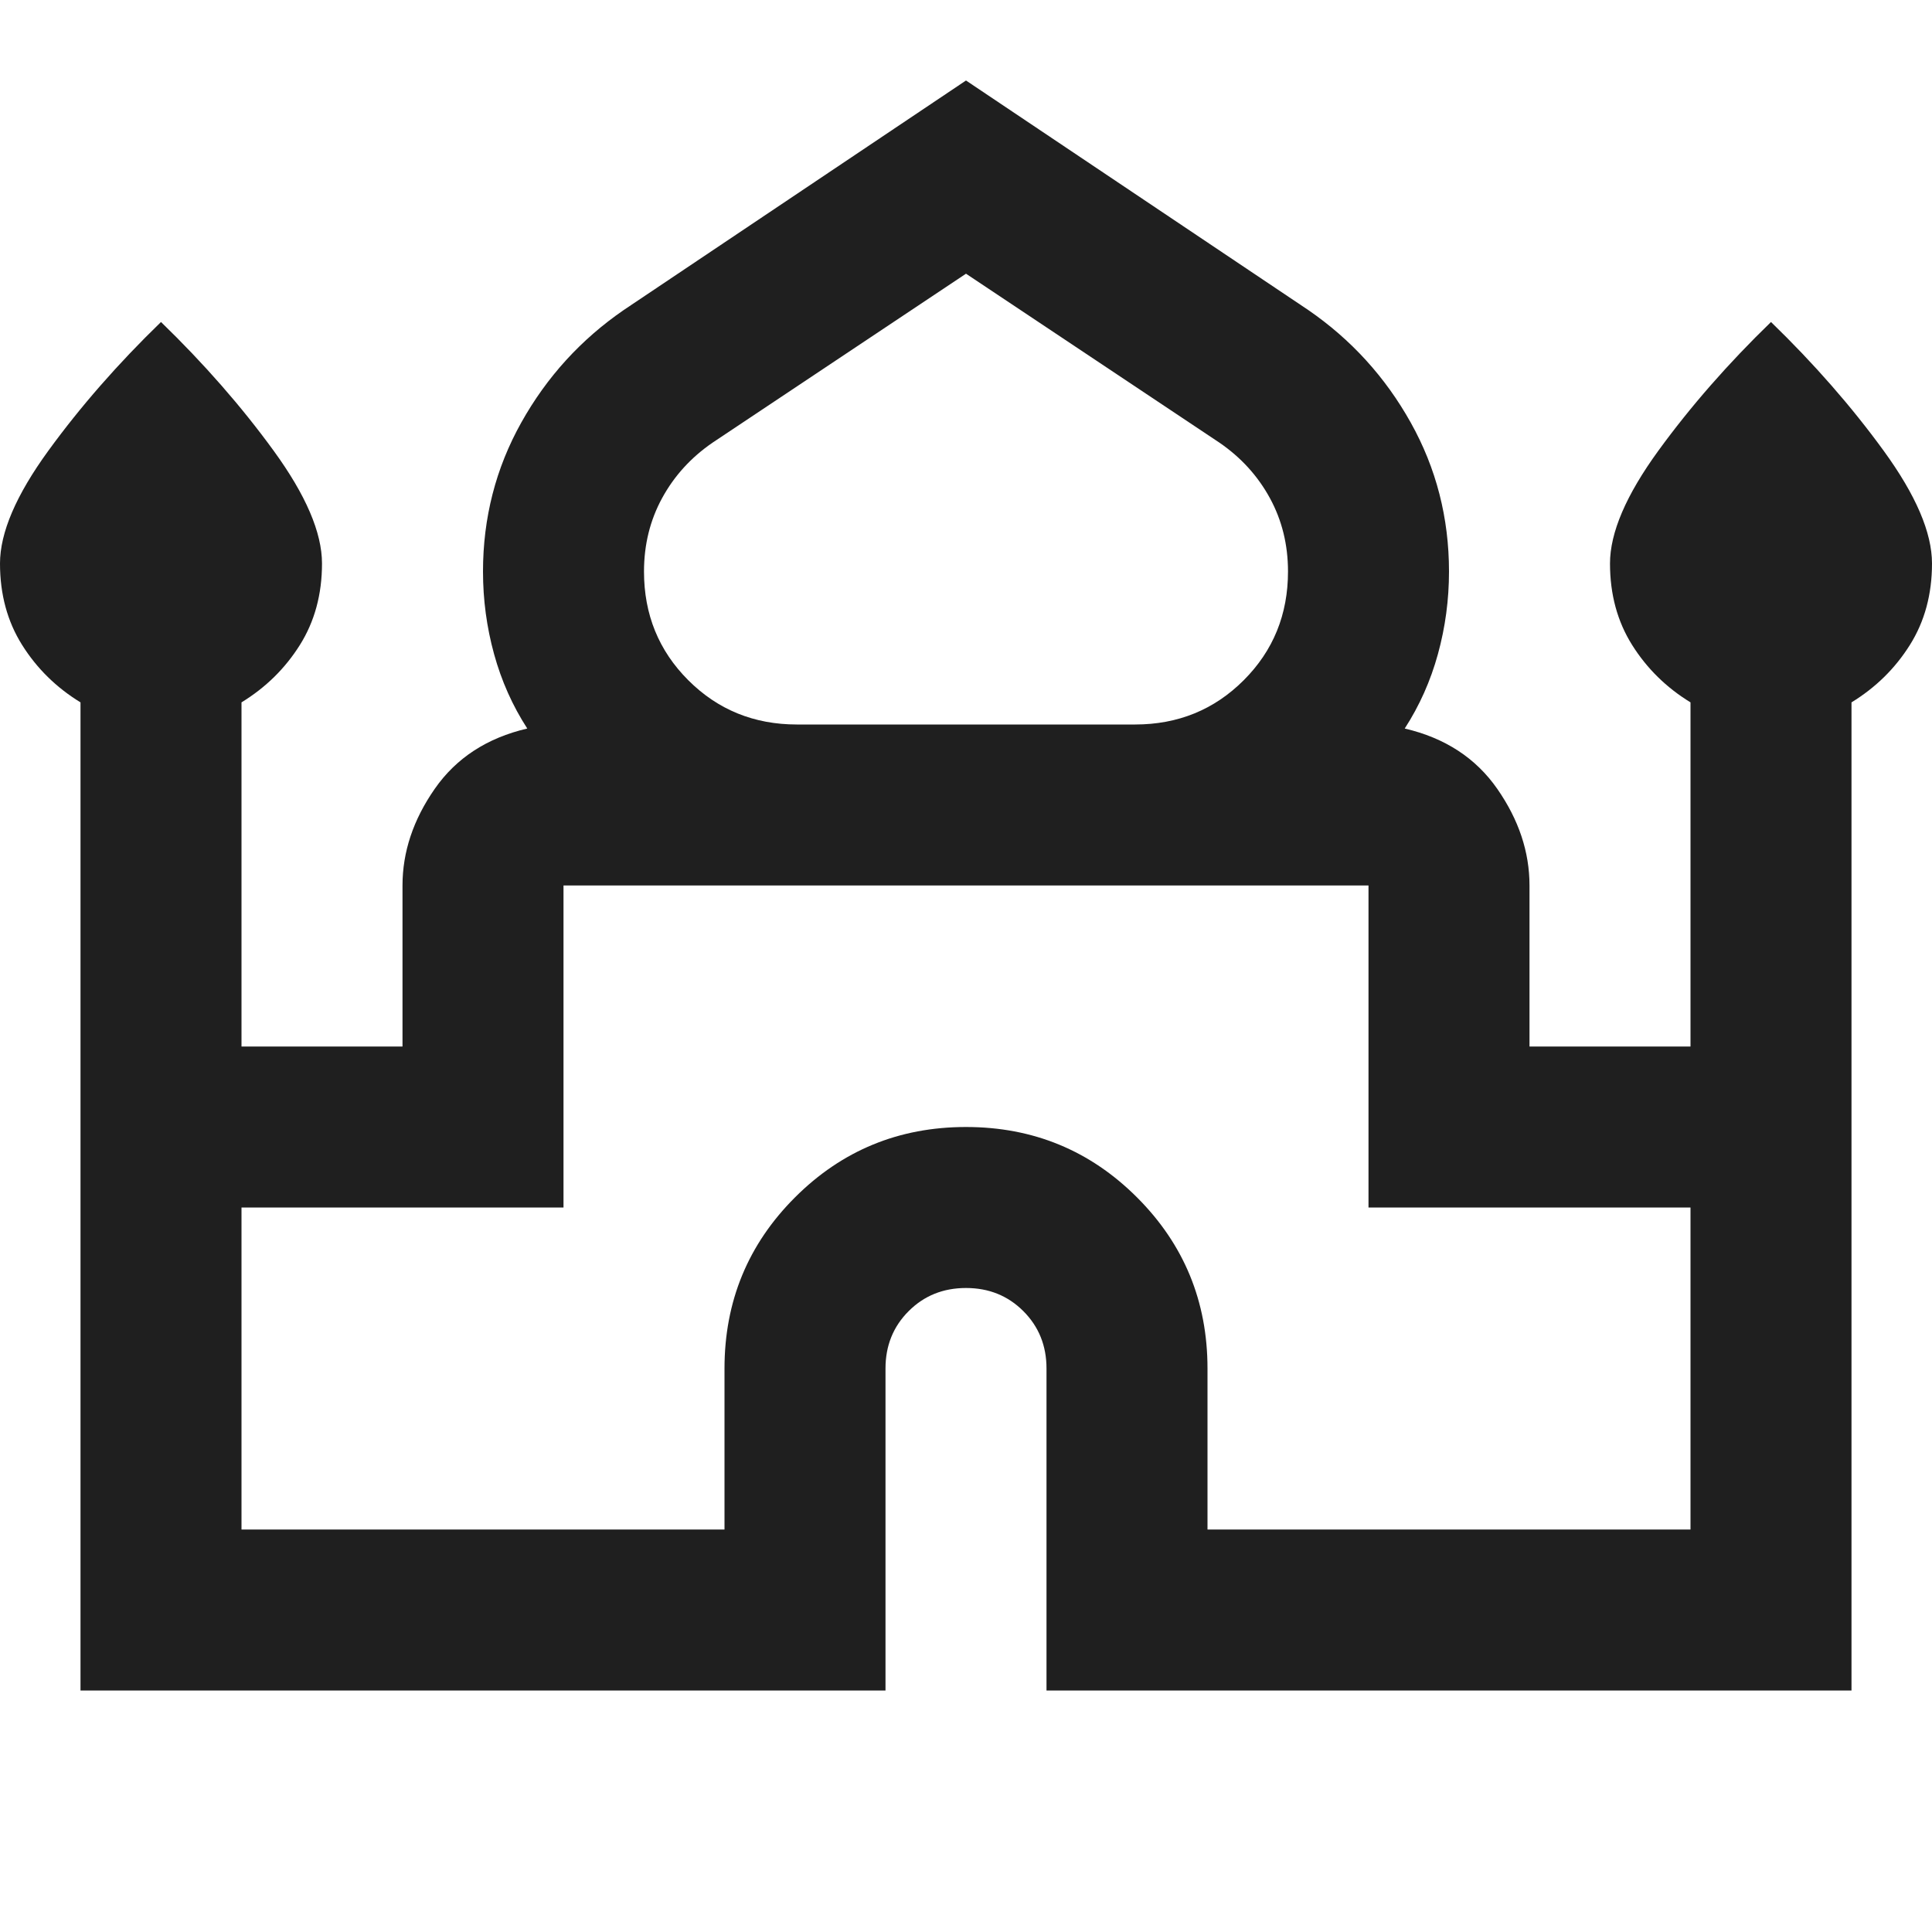
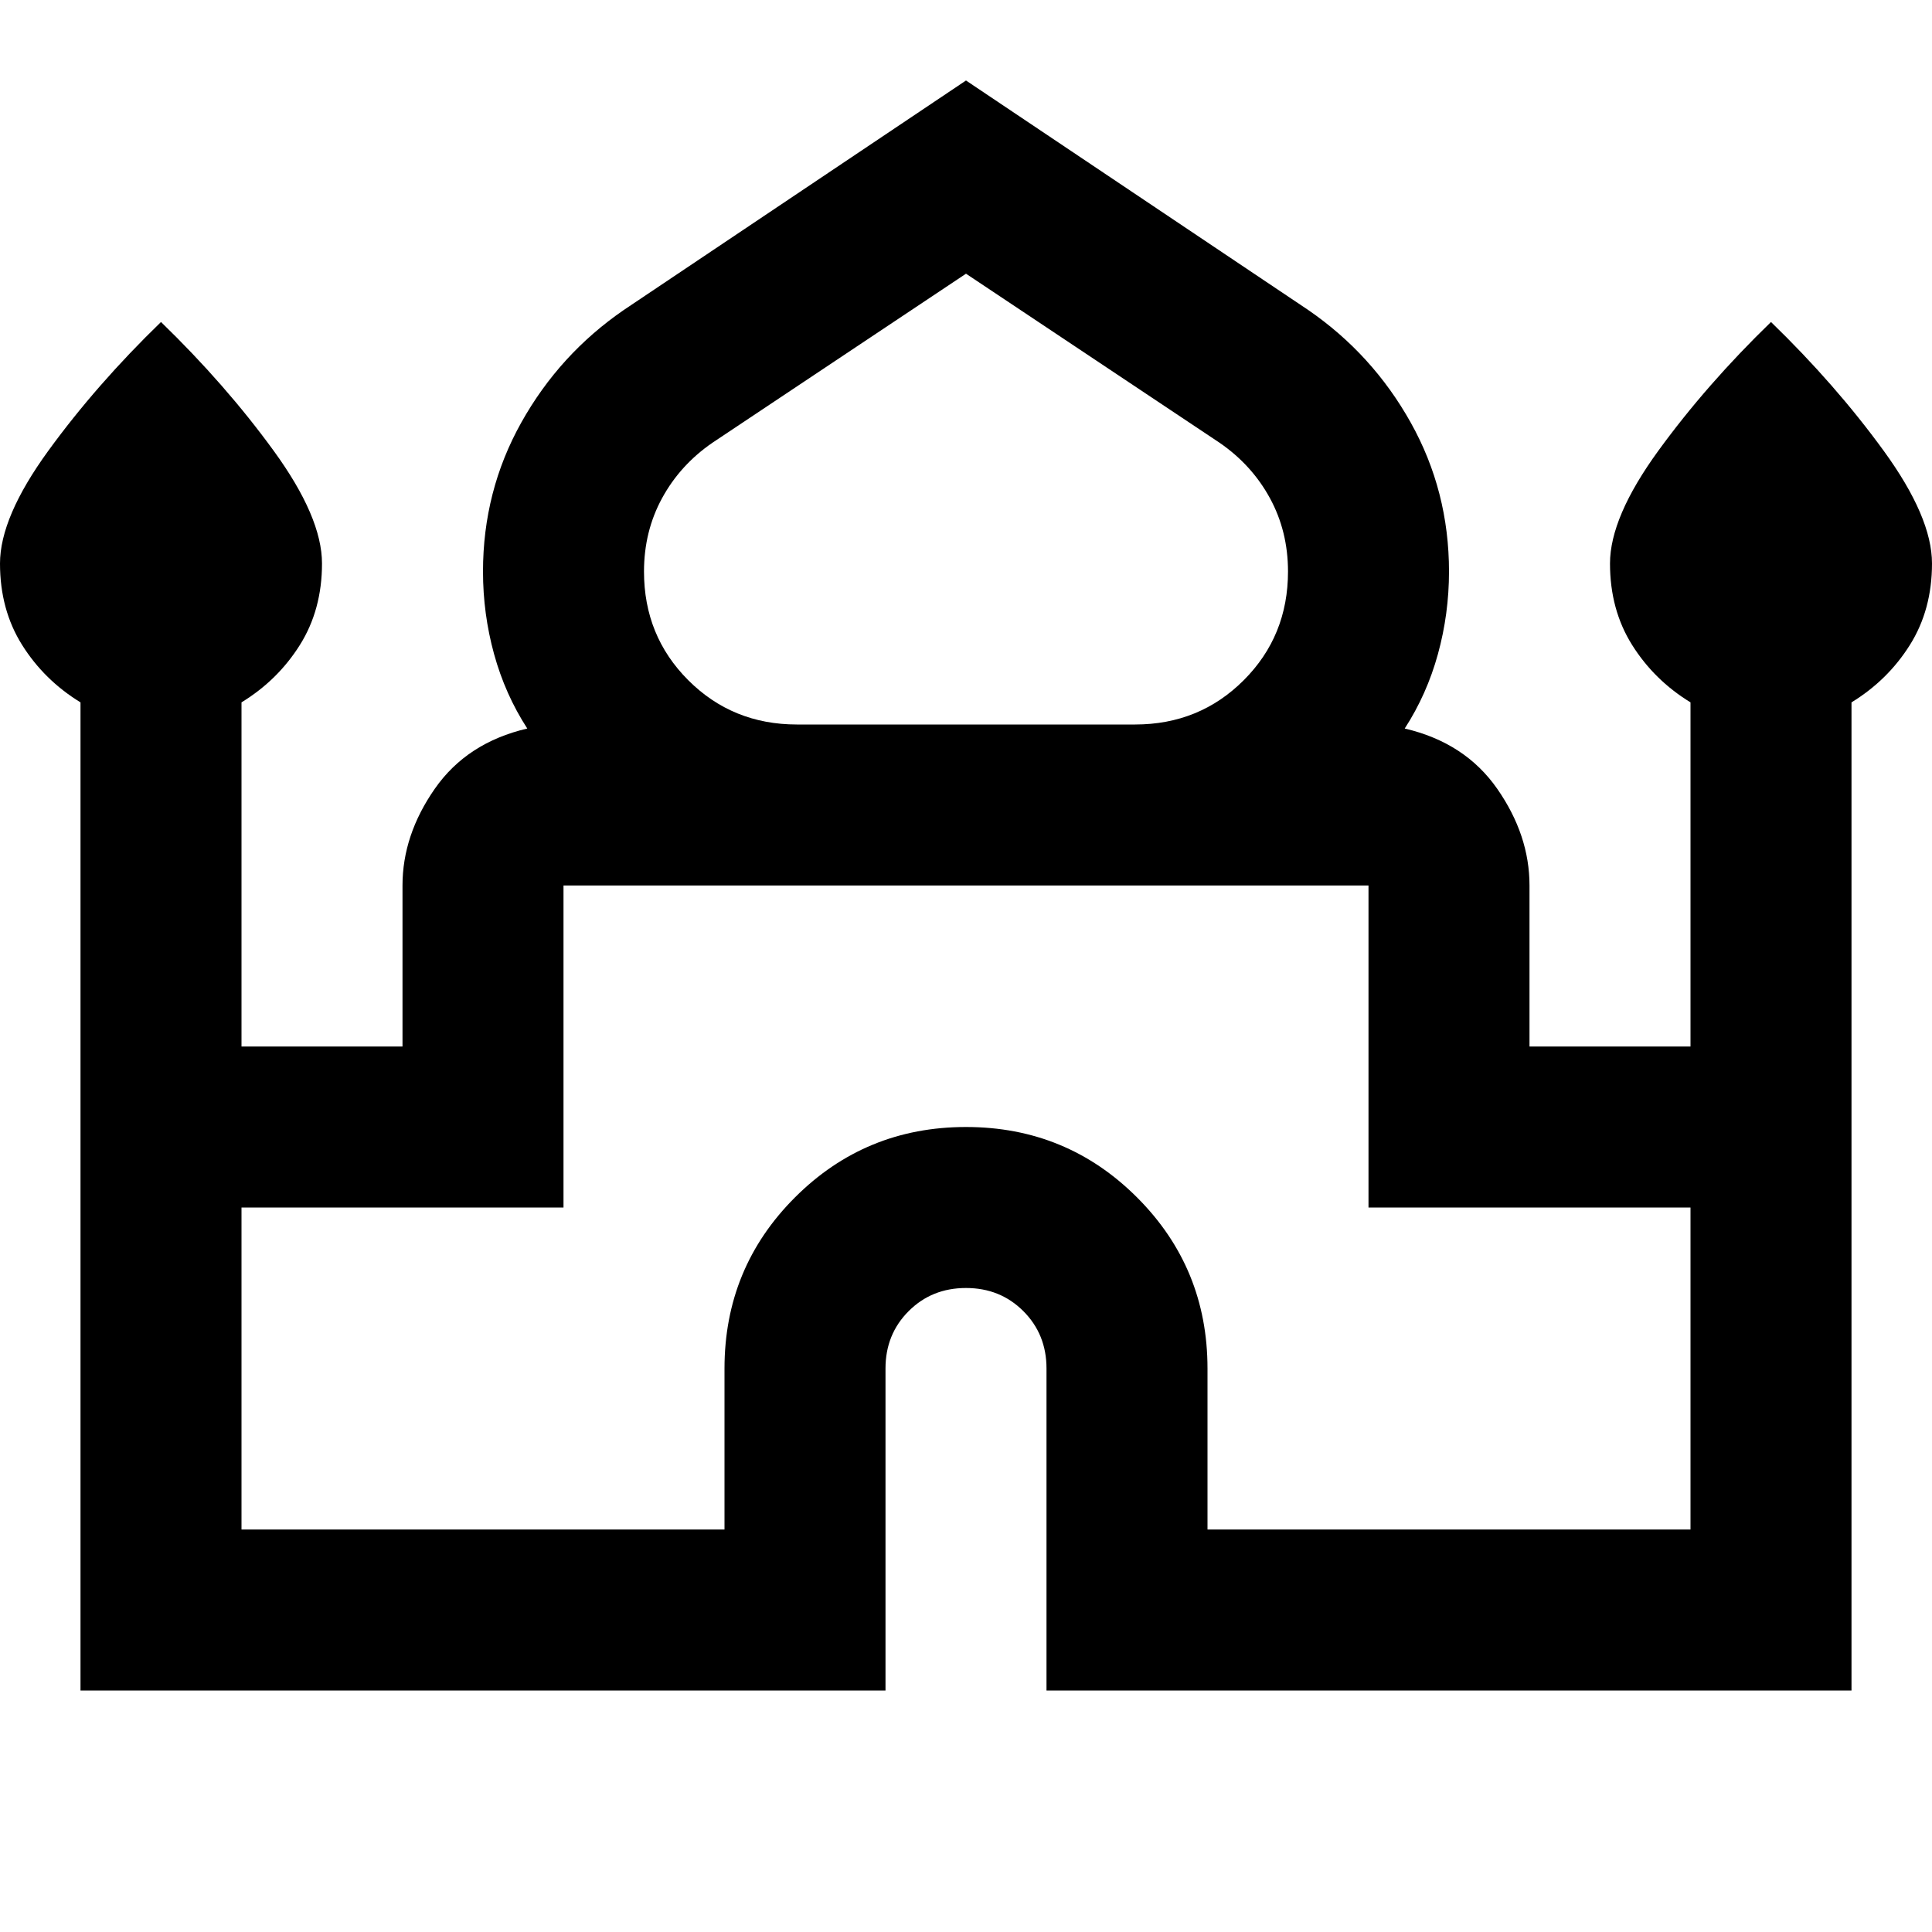
- <svg xmlns="http://www.w3.org/2000/svg" height="24px" viewBox="0 -960 960 960" width="24px" fill="#1f1f1f">
+ <svg xmlns="http://www.w3.org/2000/svg" height="24px" viewBox="0 -960 960 960" width="24px" fill="currentColor">
  <path d="M40-120v-491q-18-11-29-28.5T0-680q0-23 24-56t56-64q32 31 56 64t24 56q0 23-11 40.5T120-611v171h80v-80q0-25 16-48t46-30q-11-17-16.5-37t-5.5-41q0-40 19-74t51-56l170-114 170 114q32 22 51 56t19 74q0 21-5.5 41T698-598q30 7 46 30t16 48v80h80v-171q-18-11-29-28.5T800-680q0-23 24-56t56-64q32 31 56 64t24 56q0 23-11 40.5T920-611v491H520v-160q0-17-11.5-28.5T480-320q-17 0-28.5 11.5T440-280v160H40Zm356-480h168q32 0 54-22t22-54q0-20-9-36.5T606-740l-126-84-126 84q-16 11-25 27.5t-9 36.5q0 32 22 54t54 22ZM120-200h240v-80q0-50 35-85t85-35q50 0 85 35t35 85v80h240v-160H680v-160H280v160H120v160Zm360-320Zm0-80Zm0 2Z" />
</svg>
